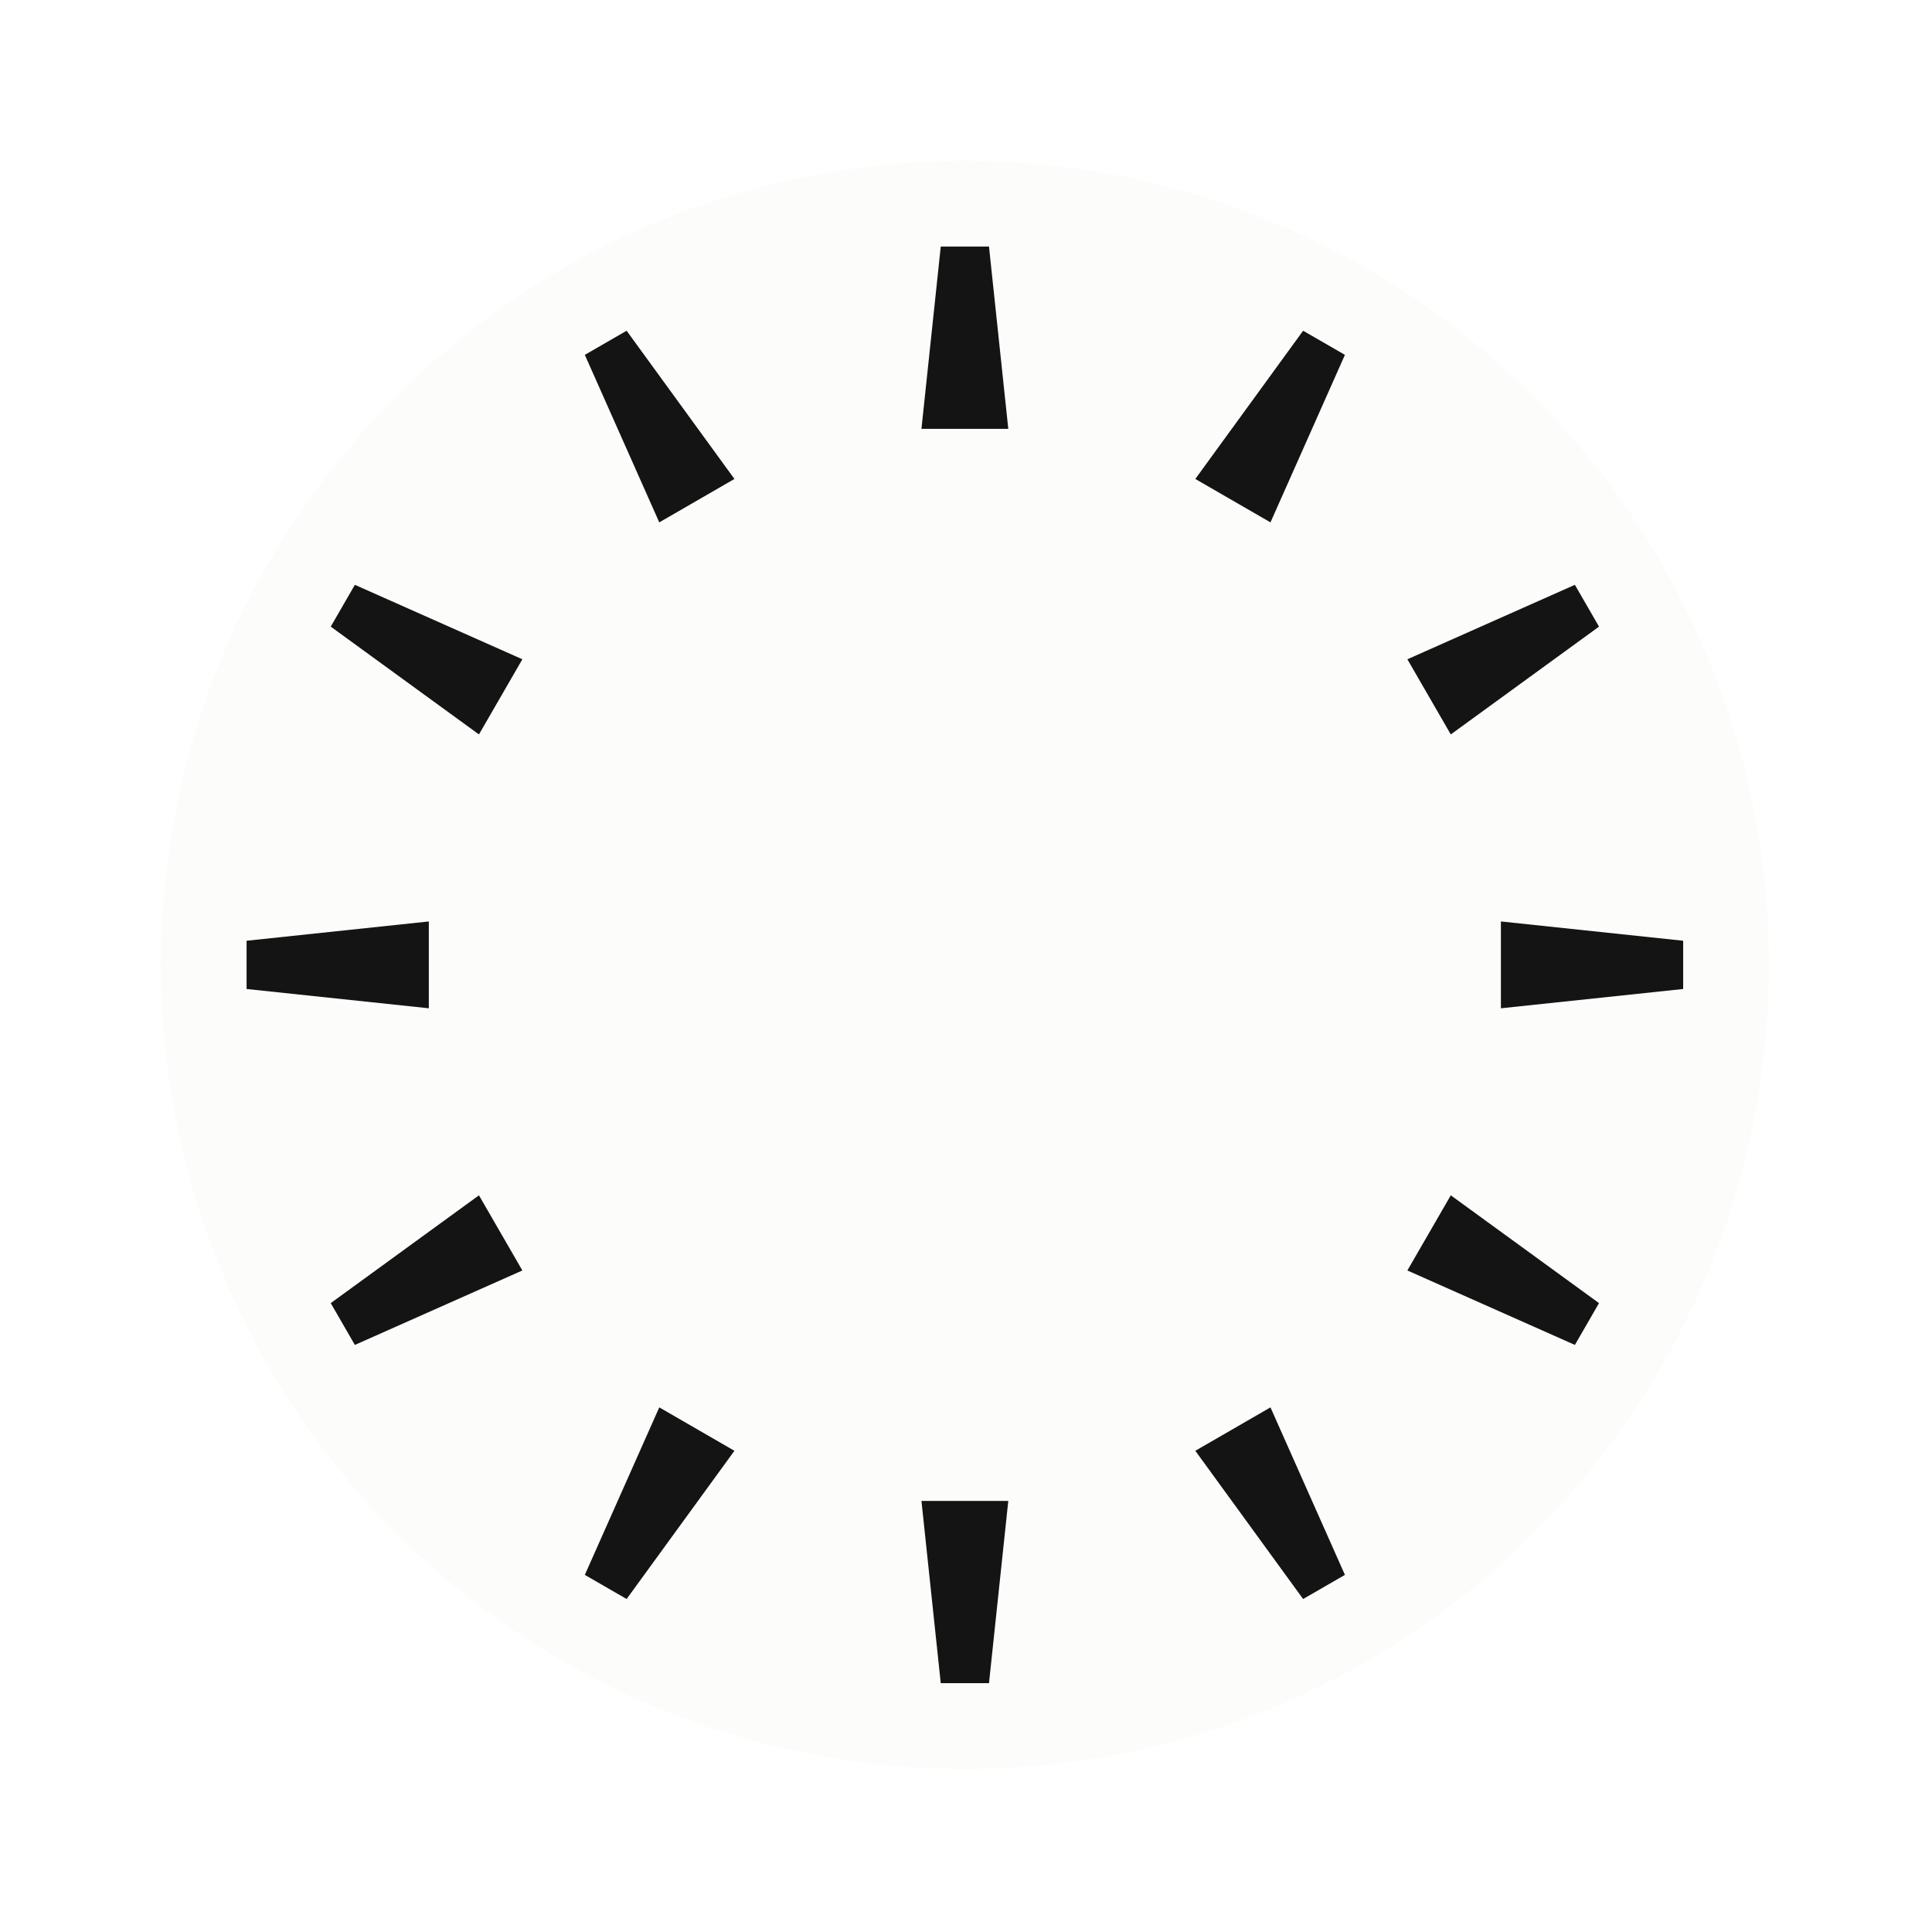
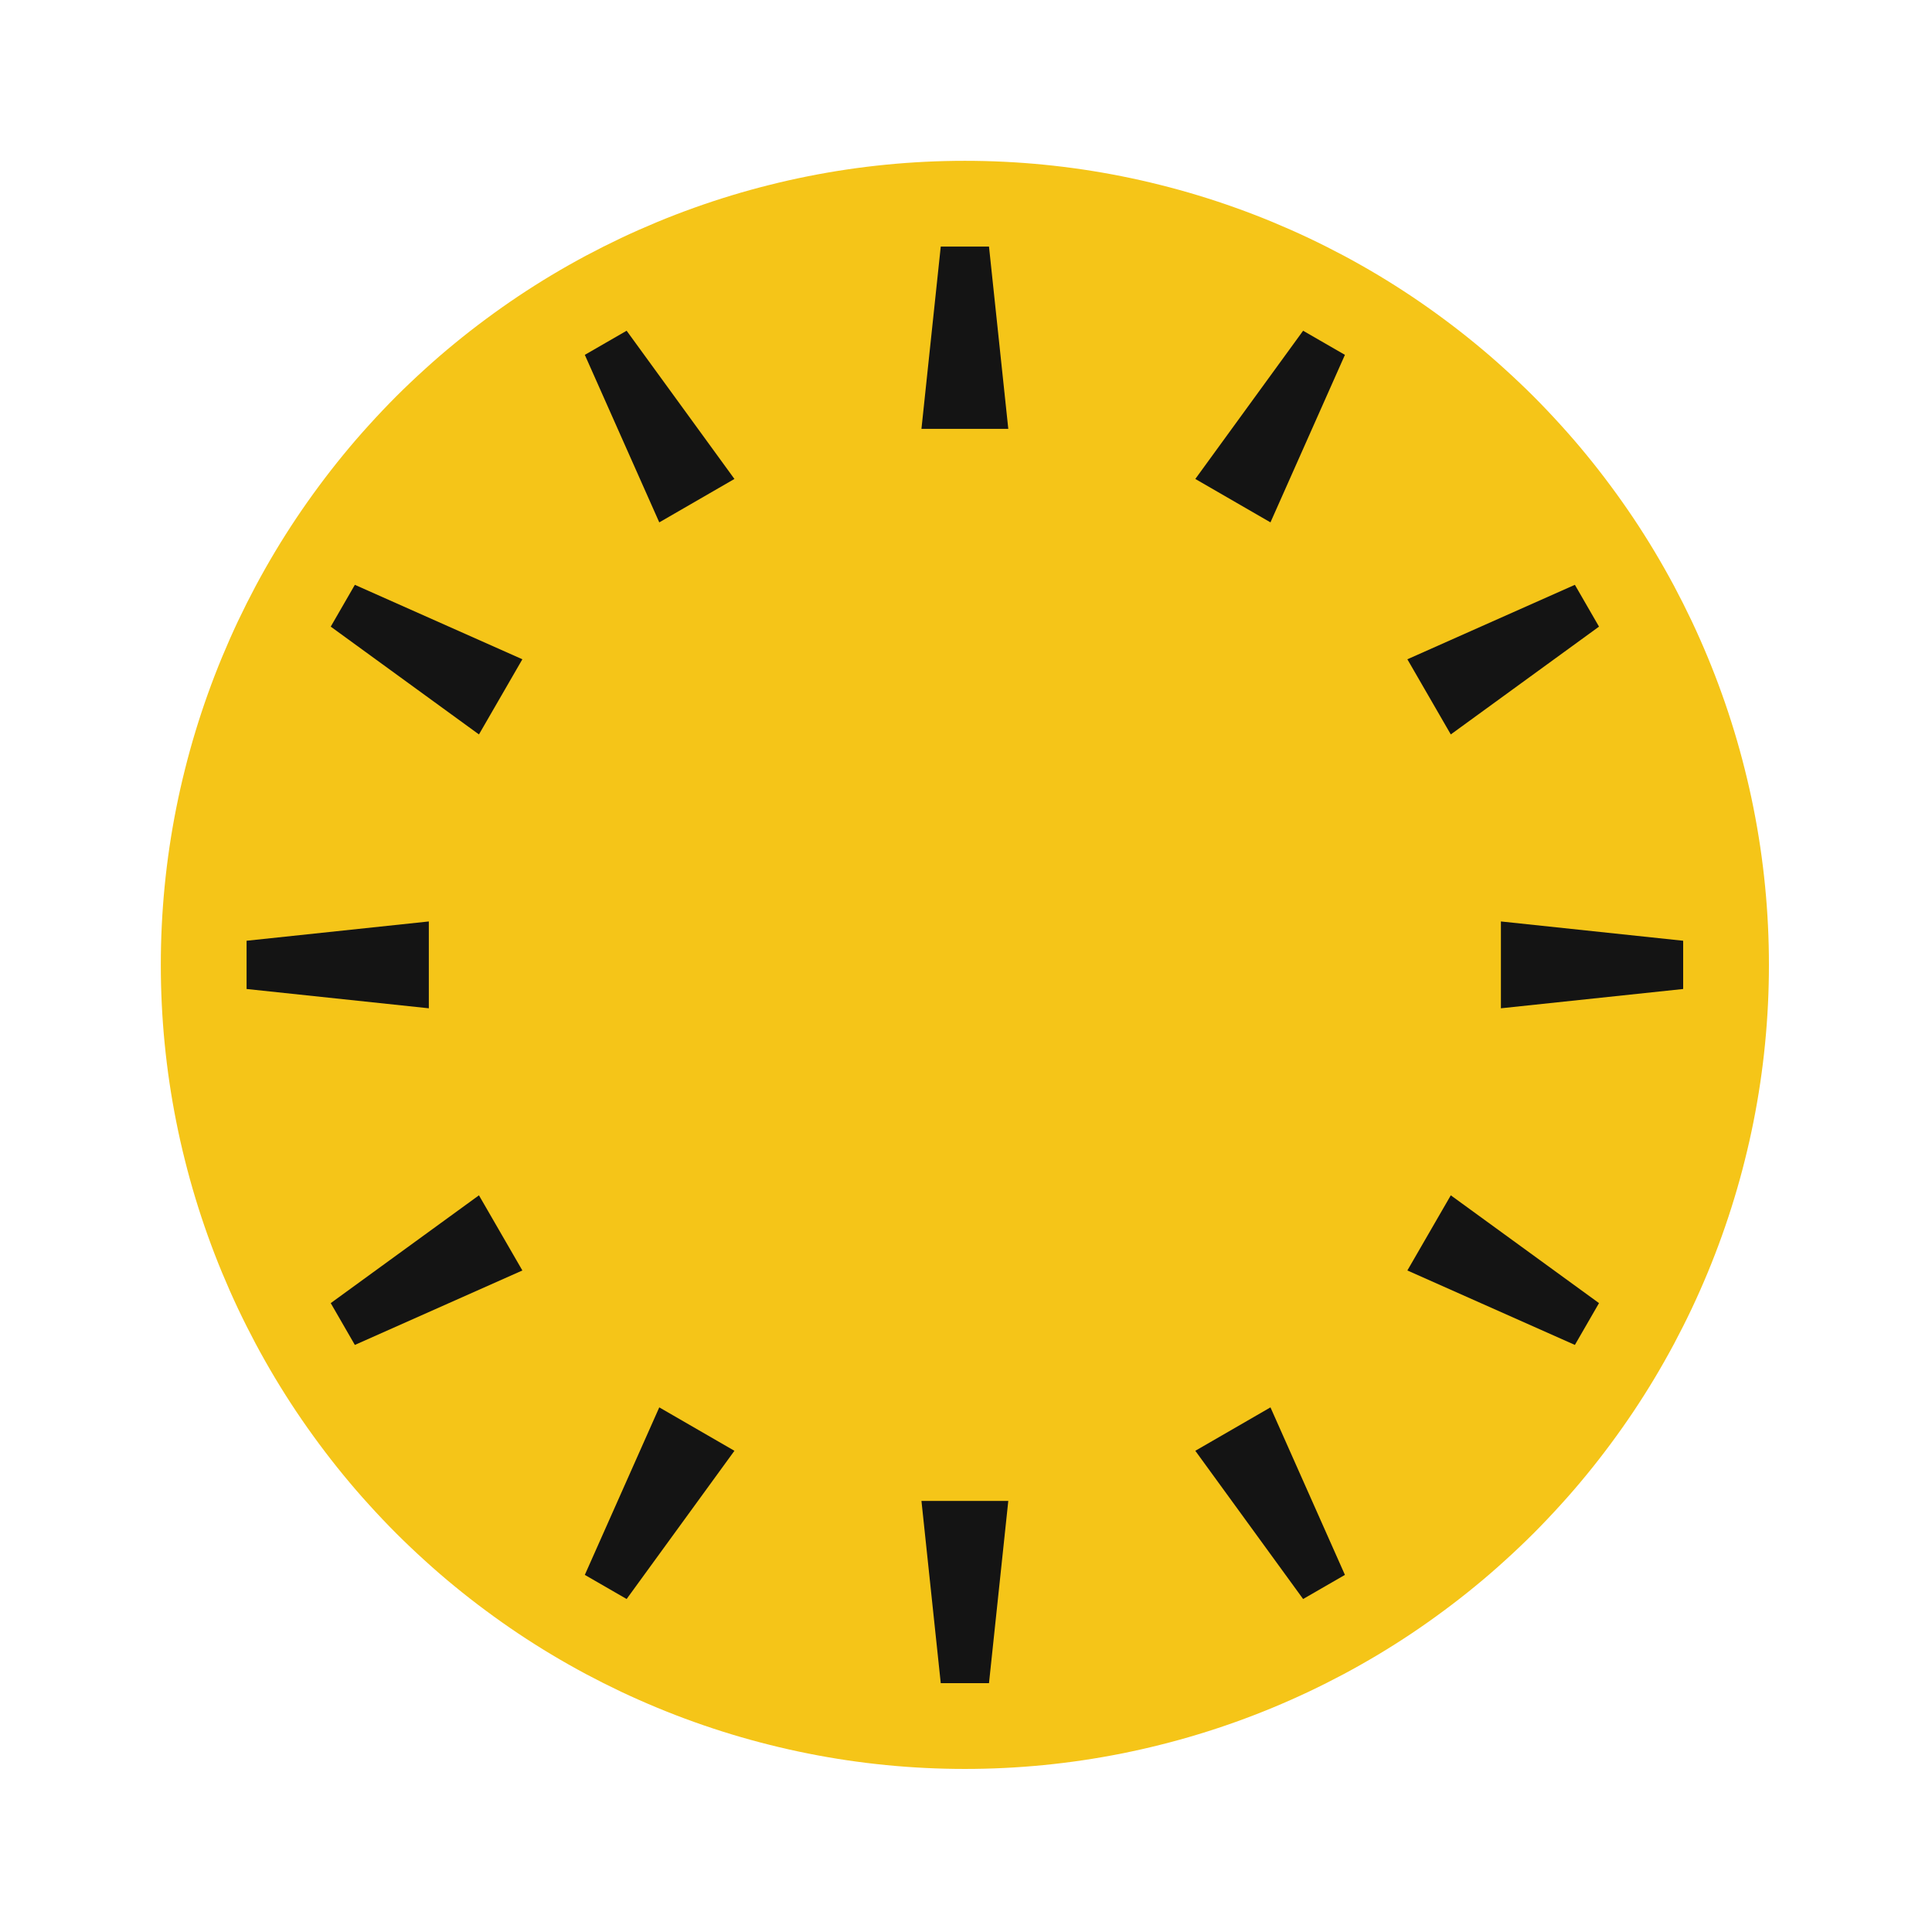
<svg xmlns="http://www.w3.org/2000/svg" width="613" height="613">
-   <path fill="#FCFCFA" transform="matrix(17.0079 0 -0 -17.0079 306.142 306.142)" d="M15 0Q15 0.368 14.982 0.736Q14.964 1.104 14.928 1.47Q14.892 1.837 14.838 2.201Q14.784 2.565 14.712 2.926Q14.64 3.288 14.55 3.645Q14.461 4.002 14.354 4.354Q14.247 4.707 14.123 5.053Q13.999 5.4 13.858 5.74Q13.717 6.08 13.56 6.413Q13.402 6.746 13.229 7.071Q13.055 7.396 12.866 7.712Q12.677 8.027 12.472 8.334Q12.267 8.64 12.048 8.935Q11.829 9.231 11.595 9.516Q11.362 9.801 11.114 10.073Q10.867 10.346 10.607 10.607Q10.346 10.867 10.073 11.114Q9.801 11.362 9.516 11.595Q9.231 11.829 8.935 12.048Q8.64 12.267 8.334 12.472Q8.027 12.677 7.712 12.866Q7.396 13.055 7.071 13.229Q6.746 13.402 6.413 13.56Q6.08 13.717 5.74 13.858Q5.4 13.999 5.053 14.123Q4.707 14.247 4.354 14.354Q4.002 14.461 3.645 14.55Q3.288 14.64 2.926 14.712Q2.565 14.784 2.201 14.838Q1.837 14.892 1.47 14.928Q1.104 14.964 0.736 14.982Q0.368 15 0 15Q-0.368 15 -0.736 14.982Q-1.104 14.964 -1.47 14.928Q-1.837 14.892 -2.201 14.838Q-2.565 14.784 -2.926 14.712Q-3.288 14.64 -3.645 14.55Q-4.002 14.461 -4.354 14.354Q-4.707 14.247 -5.053 14.123Q-5.4 13.999 -5.74 13.858Q-6.08 13.717 -6.413 13.56Q-6.746 13.402 -7.071 13.229Q-7.396 13.055 -7.712 12.866Q-8.027 12.677 -8.334 12.472Q-8.64 12.267 -8.935 12.048Q-9.231 11.829 -9.516 11.595Q-9.801 11.362 -10.073 11.114Q-10.346 10.867 -10.607 10.607Q-10.867 10.346 -11.114 10.073Q-11.362 9.801 -11.595 9.516Q-11.829 9.231 -12.048 8.935Q-12.267 8.64 -12.472 8.334Q-12.677 8.027 -12.866 7.712Q-13.055 7.396 -13.229 7.071Q-13.402 6.746 -13.56 6.413Q-13.717 6.08 -13.858 5.74Q-13.999 5.4 -14.123 5.053Q-14.247 4.707 -14.354 4.354Q-14.461 4.002 -14.55 3.645Q-14.64 3.288 -14.712 2.926Q-14.784 2.565 -14.838 2.201Q-14.892 1.837 -14.928 1.47Q-14.964 1.104 -14.982 0.736Q-15 0.368 -15 0Q-15 -0.368 -14.982 -0.736Q-14.964 -1.104 -14.928 -1.47Q-14.892 -1.837 -14.838 -2.201Q-14.784 -2.565 -14.712 -2.926Q-14.64 -3.288 -14.55 -3.645Q-14.461 -4.002 -14.354 -4.354Q-14.247 -4.707 -14.123 -5.053Q-13.999 -5.4 -13.858 -5.74Q-13.717 -6.08 -13.56 -6.413Q-13.402 -6.746 -13.229 -7.071Q-13.055 -7.396 -12.866 -7.712Q-12.677 -8.027 -12.472 -8.334Q-12.267 -8.64 -12.048 -8.935Q-11.829 -9.231 -11.595 -9.516Q-11.362 -9.801 -11.114 -10.073Q-10.867 -10.346 -10.607 -10.607Q-10.346 -10.867 -10.073 -11.114Q-9.801 -11.362 -9.516 -11.595Q-9.231 -11.829 -8.935 -12.048Q-8.64 -12.267 -8.334 -12.472Q-8.027 -12.677 -7.712 -12.866Q-7.396 -13.055 -7.071 -13.229Q-6.746 -13.402 -6.413 -13.56Q-6.08 -13.717 -5.74 -13.858Q-5.4 -13.999 -5.053 -14.123Q-4.707 -14.247 -4.354 -14.354Q-4.002 -14.461 -3.645 -14.55Q-3.288 -14.64 -2.926 -14.712Q-2.565 -14.784 -2.201 -14.838Q-1.837 -14.892 -1.47 -14.928Q-1.104 -14.964 -0.736 -14.982Q-0.368 -15 0 -15Q0.368 -15 0.736 -14.982Q1.104 -14.964 1.47 -14.928Q1.837 -14.892 2.201 -14.838Q2.565 -14.784 2.926 -14.712Q3.288 -14.64 3.645 -14.55Q4.002 -14.461 4.354 -14.354Q4.707 -14.247 5.053 -14.123Q5.4 -13.999 5.74 -13.858Q6.08 -13.717 6.413 -13.56Q6.746 -13.402 7.071 -13.229Q7.396 -13.055 7.712 -12.866Q8.027 -12.677 8.334 -12.472Q8.64 -12.267 8.935 -12.048Q9.231 -11.829 9.516 -11.595Q9.801 -11.362 10.073 -11.114Q10.346 -10.867 10.607 -10.607Q10.867 -10.346 11.114 -10.073Q11.362 -9.801 11.595 -9.516Q11.829 -9.231 12.048 -8.935Q12.267 -8.64 12.472 -8.334Q12.677 -8.027 12.866 -7.712Q13.055 -7.396 13.229 -7.071Q13.402 -6.746 13.56 -6.413Q13.717 -6.08 13.858 -5.74Q13.999 -5.4 14.123 -5.053Q14.247 -4.707 14.354 -4.354Q14.461 -4.002 14.55 -3.645Q14.64 -3.288 14.712 -2.926Q14.784 -2.565 14.838 -2.201Q14.892 -1.837 14.928 -1.47Q14.964 -1.104 14.982 -0.736Q15 -0.368 15 0Z" />
+   <path fill="#F5C518" transform="matrix(17.0079 0 -0 -17.0079 306.142 306.142)" d="M15 0Q15 0.368 14.982 0.736Q14.964 1.104 14.928 1.47Q14.892 1.837 14.838 2.201Q14.784 2.565 14.712 2.926Q14.64 3.288 14.55 3.645Q14.461 4.002 14.354 4.354Q14.247 4.707 14.123 5.053Q13.999 5.4 13.858 5.74Q13.717 6.08 13.56 6.413Q13.402 6.746 13.229 7.071Q13.055 7.396 12.866 7.712Q12.677 8.027 12.472 8.334Q12.267 8.64 12.048 8.935Q11.829 9.231 11.595 9.516Q11.362 9.801 11.114 10.073Q10.867 10.346 10.607 10.607Q10.346 10.867 10.073 11.114Q9.801 11.362 9.516 11.595Q9.231 11.829 8.935 12.048Q8.64 12.267 8.334 12.472Q8.027 12.677 7.712 12.866Q7.396 13.055 7.071 13.229Q6.746 13.402 6.413 13.56Q6.08 13.717 5.74 13.858Q5.4 13.999 5.053 14.123Q4.707 14.247 4.354 14.354Q4.002 14.461 3.645 14.55Q3.288 14.64 2.926 14.712Q2.565 14.784 2.201 14.838Q1.837 14.892 1.47 14.928Q1.104 14.964 0.736 14.982Q0.368 15 0 15Q-0.368 15 -0.736 14.982Q-1.104 14.964 -1.47 14.928Q-1.837 14.892 -2.201 14.838Q-2.565 14.784 -2.926 14.712Q-3.288 14.64 -3.645 14.55Q-4.002 14.461 -4.354 14.354Q-4.707 14.247 -5.053 14.123Q-5.4 13.999 -5.74 13.858Q-6.08 13.717 -6.413 13.56Q-6.746 13.402 -7.071 13.229Q-7.396 13.055 -7.712 12.866Q-8.027 12.677 -8.334 12.472Q-8.64 12.267 -8.935 12.048Q-9.231 11.829 -9.516 11.595Q-9.801 11.362 -10.073 11.114Q-10.346 10.867 -10.607 10.607Q-10.867 10.346 -11.114 10.073Q-11.362 9.801 -11.595 9.516Q-11.829 9.231 -12.048 8.935Q-12.267 8.64 -12.472 8.334Q-12.677 8.027 -12.866 7.712Q-13.055 7.396 -13.229 7.071Q-13.402 6.746 -13.56 6.413Q-13.717 6.08 -13.858 5.74Q-13.999 5.4 -14.123 5.053Q-14.247 4.707 -14.354 4.354Q-14.461 4.002 -14.55 3.645Q-14.64 3.288 -14.712 2.926Q-14.784 2.565 -14.838 2.201Q-14.892 1.837 -14.928 1.47Q-14.964 1.104 -14.982 0.736Q-15 0.368 -15 0Q-15 -0.368 -14.982 -0.736Q-14.964 -1.104 -14.928 -1.47Q-14.892 -1.837 -14.838 -2.201Q-14.784 -2.565 -14.712 -2.926Q-14.64 -3.288 -14.55 -3.645Q-14.461 -4.002 -14.354 -4.354Q-14.247 -4.707 -14.123 -5.053Q-13.999 -5.4 -13.858 -5.74Q-13.717 -6.08 -13.56 -6.413Q-13.402 -6.746 -13.229 -7.071Q-13.055 -7.396 -12.866 -7.712Q-12.677 -8.027 -12.472 -8.334Q-12.267 -8.64 -12.048 -8.935Q-11.829 -9.231 -11.595 -9.516Q-11.362 -9.801 -11.114 -10.073Q-10.867 -10.346 -10.607 -10.607Q-10.346 -10.867 -10.073 -11.114Q-9.801 -11.362 -9.516 -11.595Q-9.231 -11.829 -8.935 -12.048Q-8.64 -12.267 -8.334 -12.472Q-8.027 -12.677 -7.712 -12.866Q-7.396 -13.055 -7.071 -13.229Q-6.746 -13.402 -6.413 -13.56Q-6.08 -13.717 -5.74 -13.858Q-5.4 -13.999 -5.053 -14.123Q-4.707 -14.247 -4.354 -14.354Q-4.002 -14.461 -3.645 -14.55Q-3.288 -14.64 -2.926 -14.712Q-2.565 -14.784 -2.201 -14.838Q-1.837 -14.892 -1.47 -14.928Q-1.104 -14.964 -0.736 -14.982Q-0.368 -15 0 -15Q0.368 -15 0.736 -14.982Q1.104 -14.964 1.47 -14.928Q1.837 -14.892 2.201 -14.838Q2.565 -14.784 2.926 -14.712Q3.288 -14.64 3.645 -14.55Q4.002 -14.461 4.354 -14.354Q4.707 -14.247 5.053 -14.123Q5.4 -13.999 5.74 -13.858Q6.08 -13.717 6.413 -13.56Q6.746 -13.402 7.071 -13.229Q7.396 -13.055 7.712 -12.866Q8.027 -12.677 8.334 -12.472Q8.64 -12.267 8.935 -12.048Q9.231 -11.829 9.516 -11.595Q9.801 -11.362 10.073 -11.114Q10.346 -10.867 10.607 -10.607Q10.867 -10.346 11.114 -10.073Q11.362 -9.801 11.595 -9.516Q11.829 -9.231 12.048 -8.935Q12.267 -8.64 12.472 -8.334Q12.677 -8.027 12.866 -7.712Q13.055 -7.396 13.229 -7.071Q13.402 -6.746 13.56 -6.413Q13.717 -6.08 13.858 -5.74Q13.999 -5.4 14.123 -5.053Q14.247 -4.707 14.354 -4.354Q14.461 -4.002 14.55 -3.645Q14.64 -3.288 14.712 -2.926Q14.784 -2.565 14.838 -2.201Q14.892 -1.837 14.928 -1.47Q14.964 -1.104 14.982 -0.736Q15 -0.368 15 0Z" />
  <path fill="#141414" transform="matrix(17.0079 0 -0 -17.0079 306.142 306.142)" d="M-10 0.81L-13.4 0.45L-13.4 -0.45L-10 -0.81L-10 0.81ZM10 -0.81L13.4 -0.45L13.4 0.45L10 0.81L10 -0.81ZM-0.81 -10L-0.45 -13.4L0.45 -13.4L0.81 -10L-0.81 -10ZM-5.701 -8.255L-7.09 -11.38L-6.31 -11.83L-4.299 -9.065L-5.701 -8.255ZM4.299 -9.065L6.31 -11.83L7.09 -11.38L5.701 -8.255L4.299 -9.065ZM-9.065 -4.299L-11.83 -6.31L-11.38 -7.09L-8.255 -5.701L-9.065 -4.299ZM8.255 -5.701L11.38 -7.09L11.83 -6.31L9.065 -4.299L8.255 -5.701ZM-8.255 5.701L-11.38 7.09L-11.83 6.31L-9.065 4.299L-8.255 5.701ZM9.065 4.299L11.83 6.31L11.38 7.09L8.255 5.701L9.065 4.299ZM-4.299 9.065L-6.31 11.83L-7.09 11.38L-5.701 8.255L-4.299 9.065ZM5.701 8.255L7.09 11.38L6.31 11.83L4.299 9.065L5.701 8.255ZM0.81 10L0.45 13.4L-0.45 13.4L-0.81 10L0.81 10Z" />
</svg>
